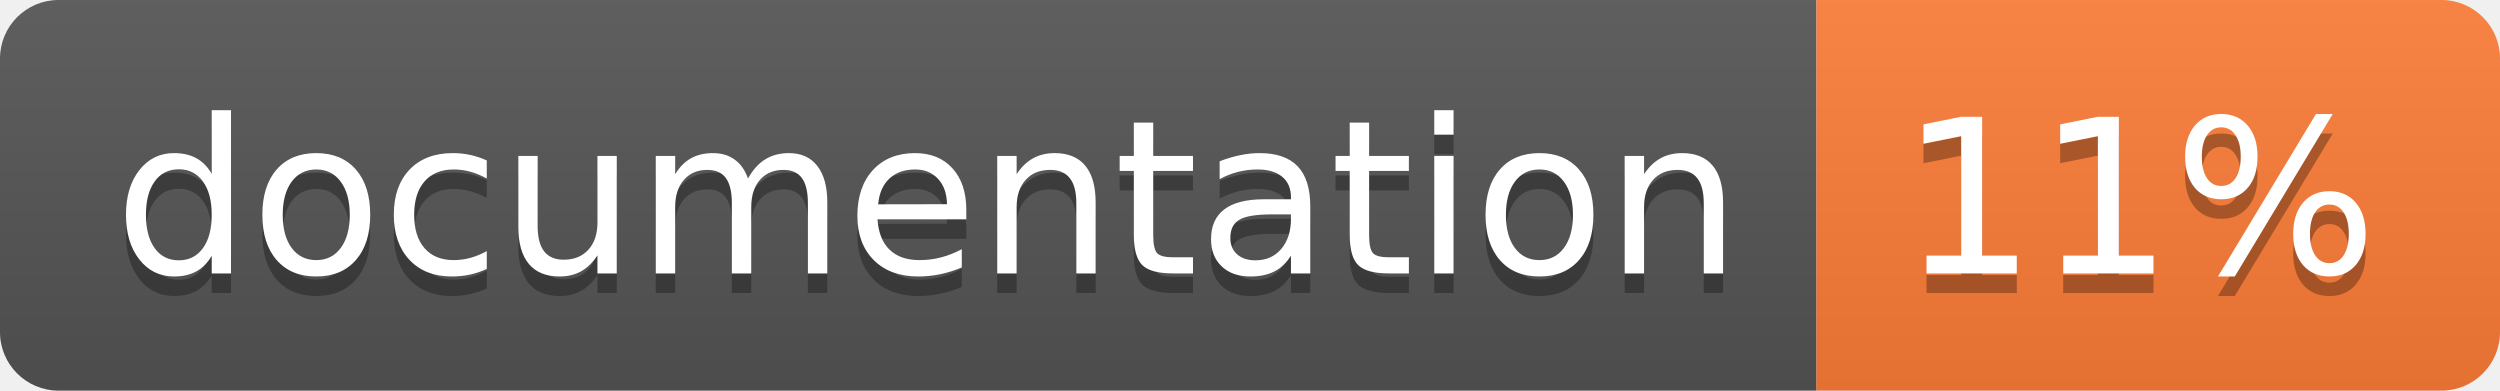
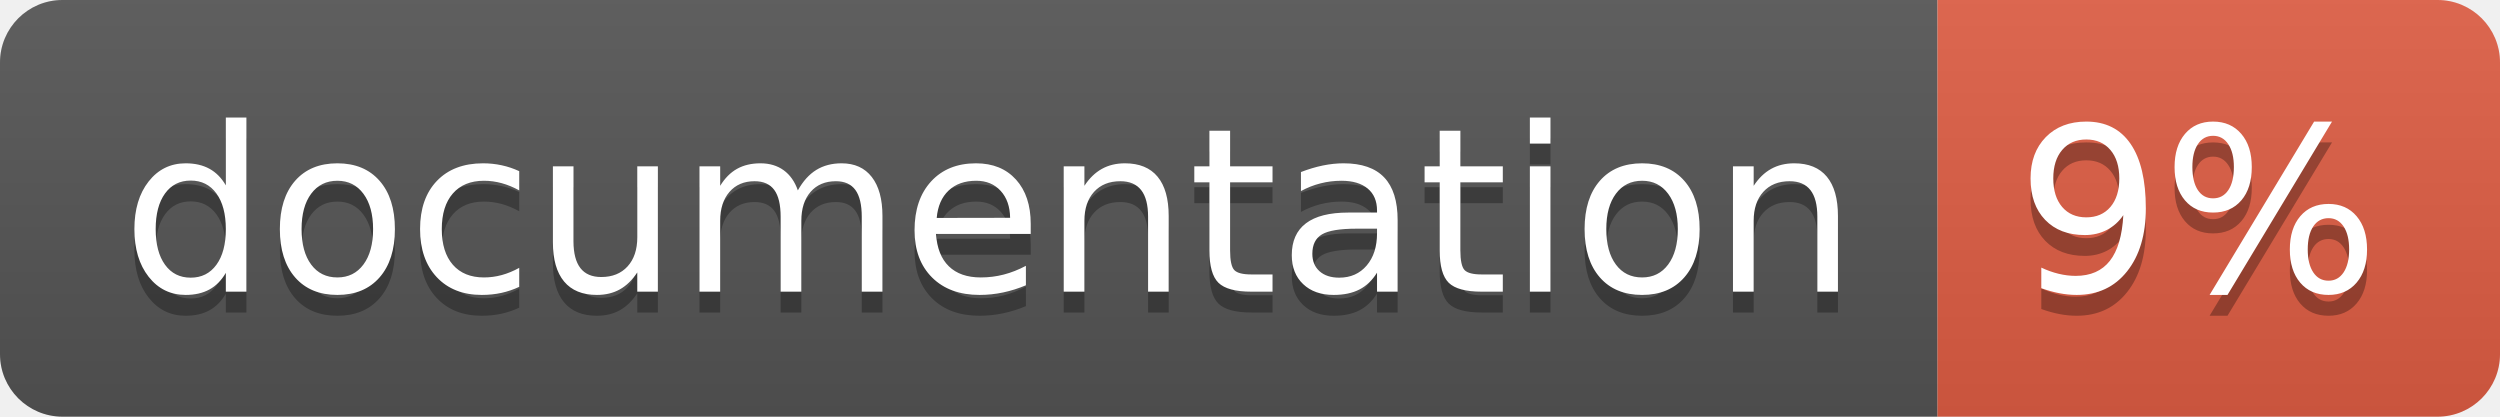
- <svg xmlns="http://www.w3.org/2000/svg" width="128" height="20">
+ <svg xmlns="http://www.w3.org/2000/svg" width="120" height="20">
  <linearGradient id="b" x2="0" y2="100%">
    <stop offset="0" stop-color="#bbb" stop-opacity=".1" />
    <stop offset="1" stop-opacity=".1" />
  </linearGradient>
  <clipPath id="a">
-     <rect width="128" height="20" rx="3" fill="#fff" />
+     <rect width="120" height="20" rx="3" fill="#fff" />
  </clipPath>
  <g clip-path="url(#a)">
    <path fill="#555" d="M0 0h93v20H0z" />
-     <path fill="#fe7d37" d="M93 0h35v20H93z" />
-     <path fill="url(#b)" d="M0 0h128v20H0z" />
+     <path fill="#e05d44" d="M93 0h27v20H93z" />
+     <path fill="url(#b)" d="M0 0h120v20H0z" />
  </g>
  <g fill="#fff" text-anchor="middle" font-family="DejaVu Sans,Verdana,Geneva,sans-serif" font-size="110">
    <text x="475" y="150" fill="#010101" fill-opacity=".3" transform="scale(.1)" textLength="830">
      documentation
    </text>
    <text x="475" y="140" transform="scale(.1)" textLength="830">
      documentation
    </text>
-     <text x="1095" y="150" fill="#010101" fill-opacity=".3" transform="scale(.1)" textLength="250">
-       11%
+     <text x="1055" y="150" fill="#010101" fill-opacity=".3" transform="scale(.1)" textLength="170">
+       9%
    </text>
-     <text x="1095" y="140" transform="scale(.1)" textLength="250">
-       11%
+     <text x="1055" y="140" transform="scale(.1)" textLength="170">
+       9%
    </text>
  </g>
</svg>
